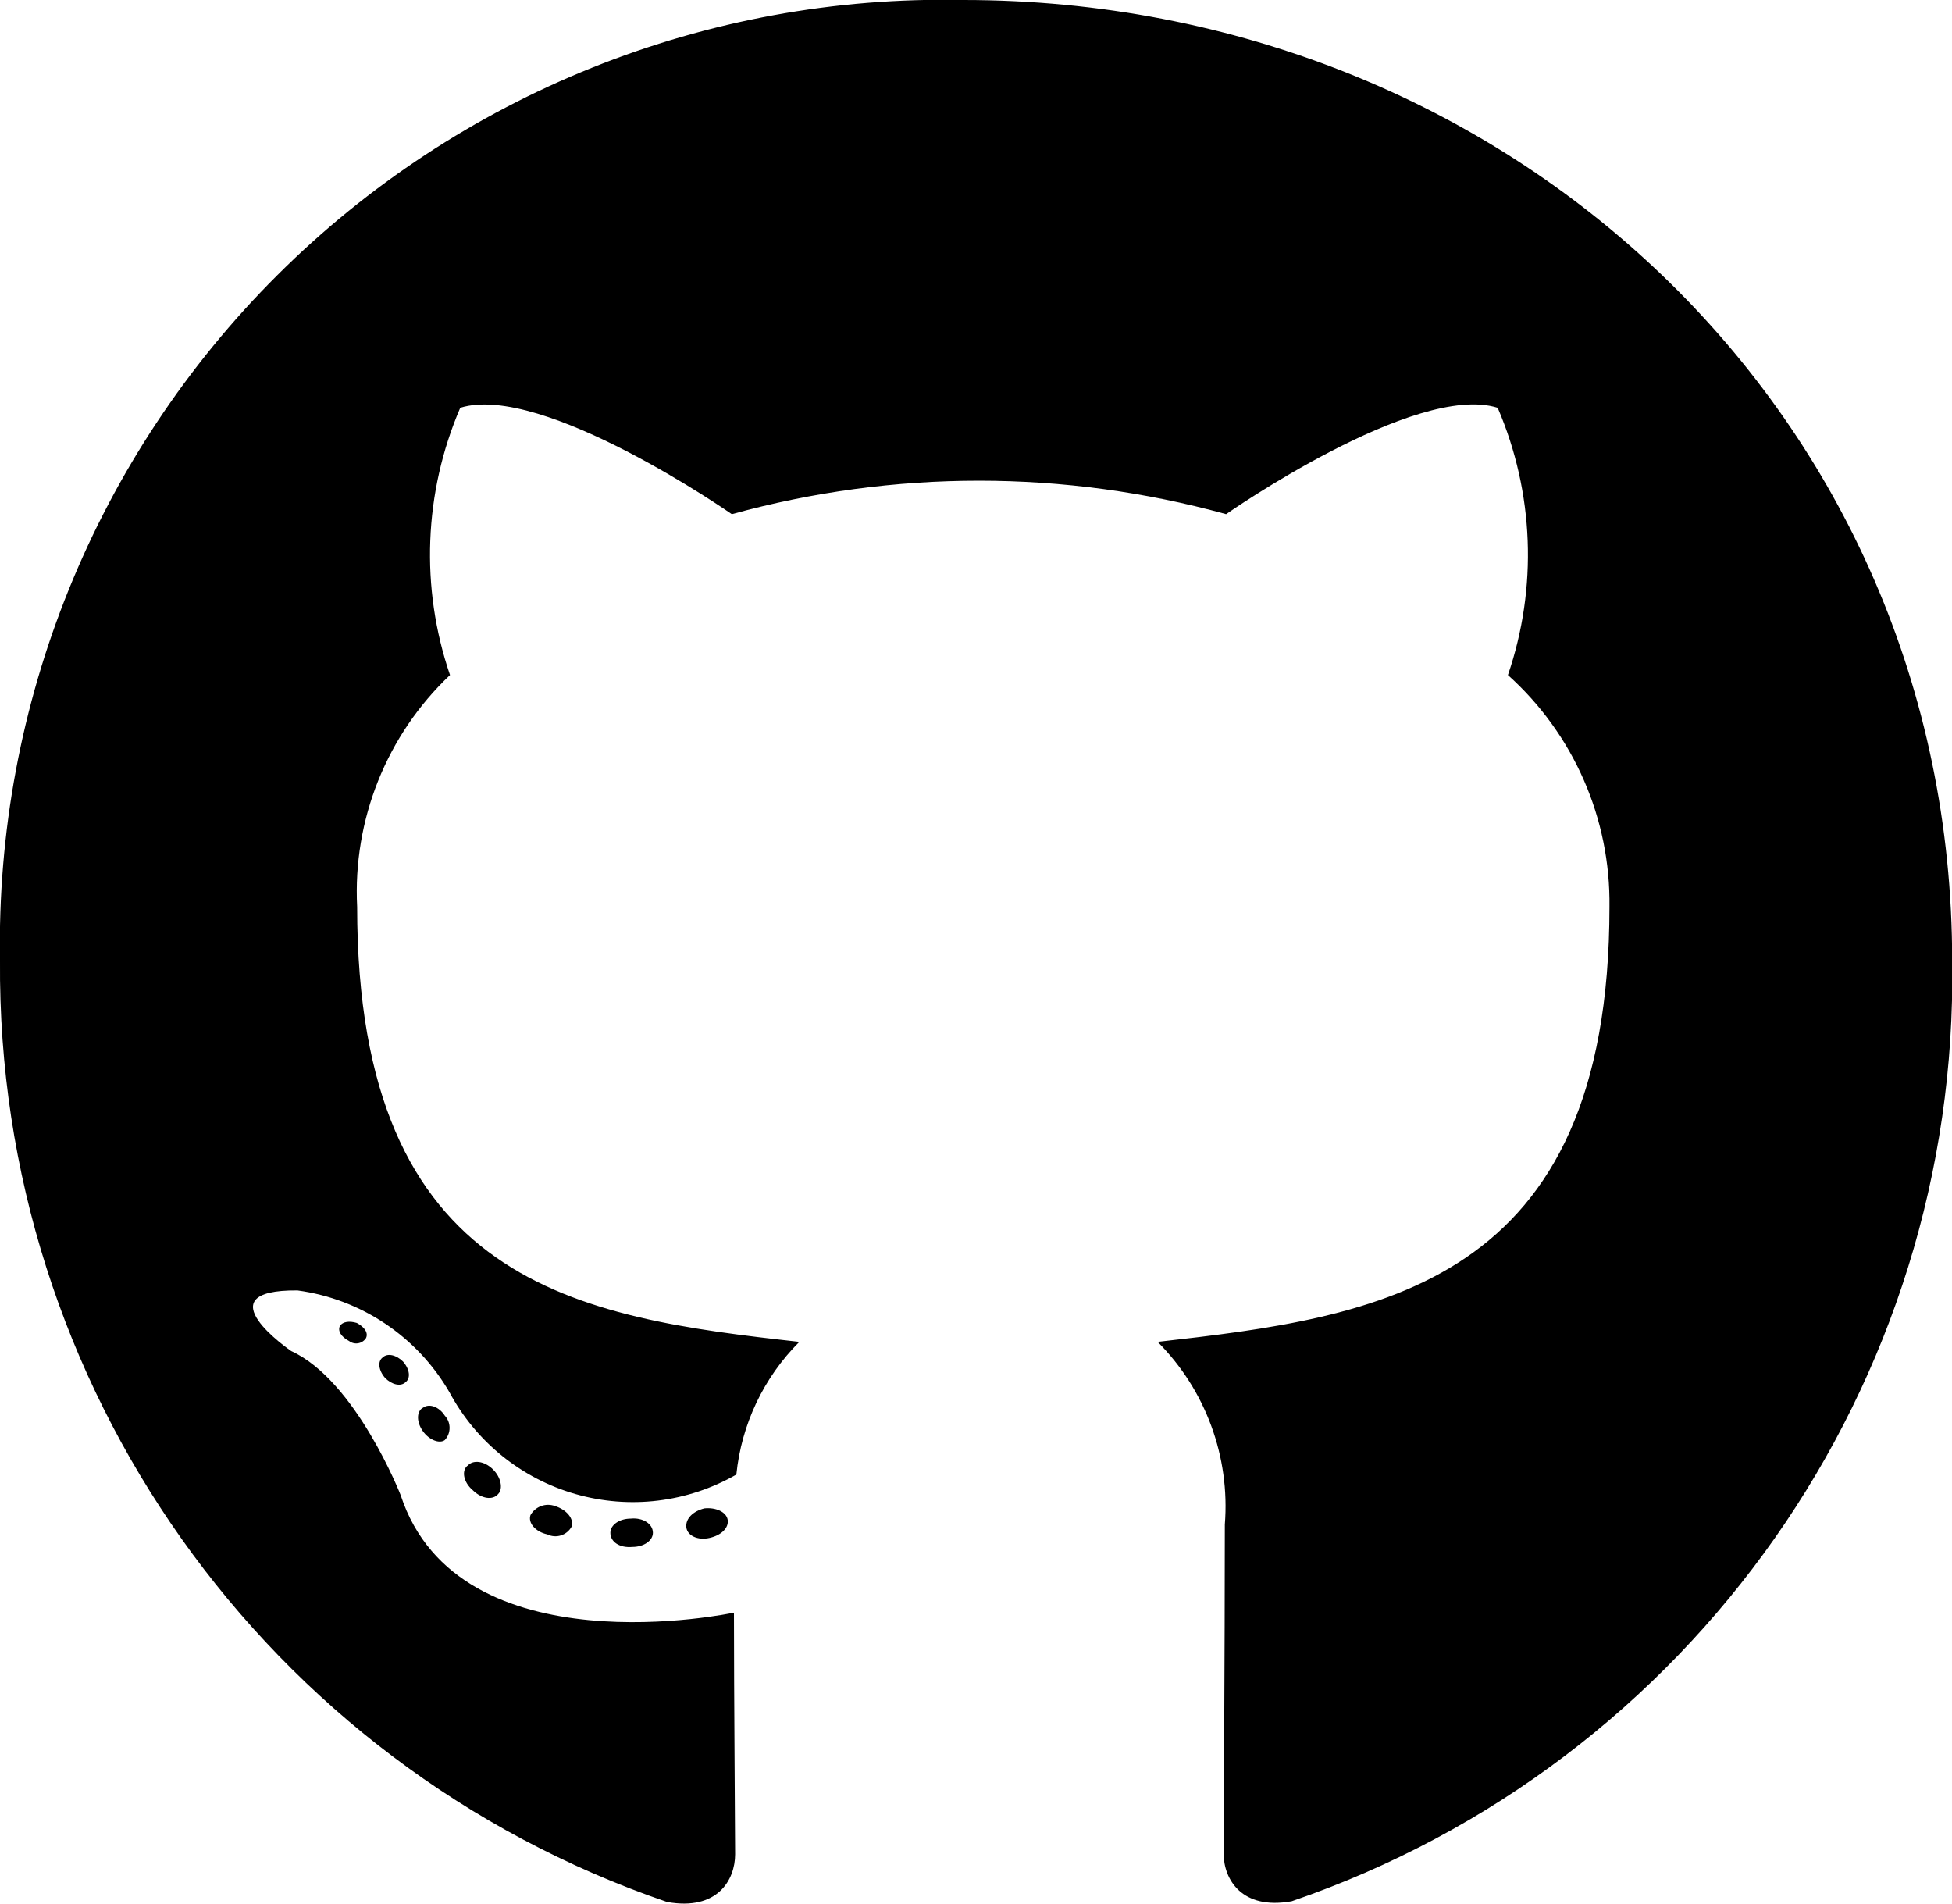
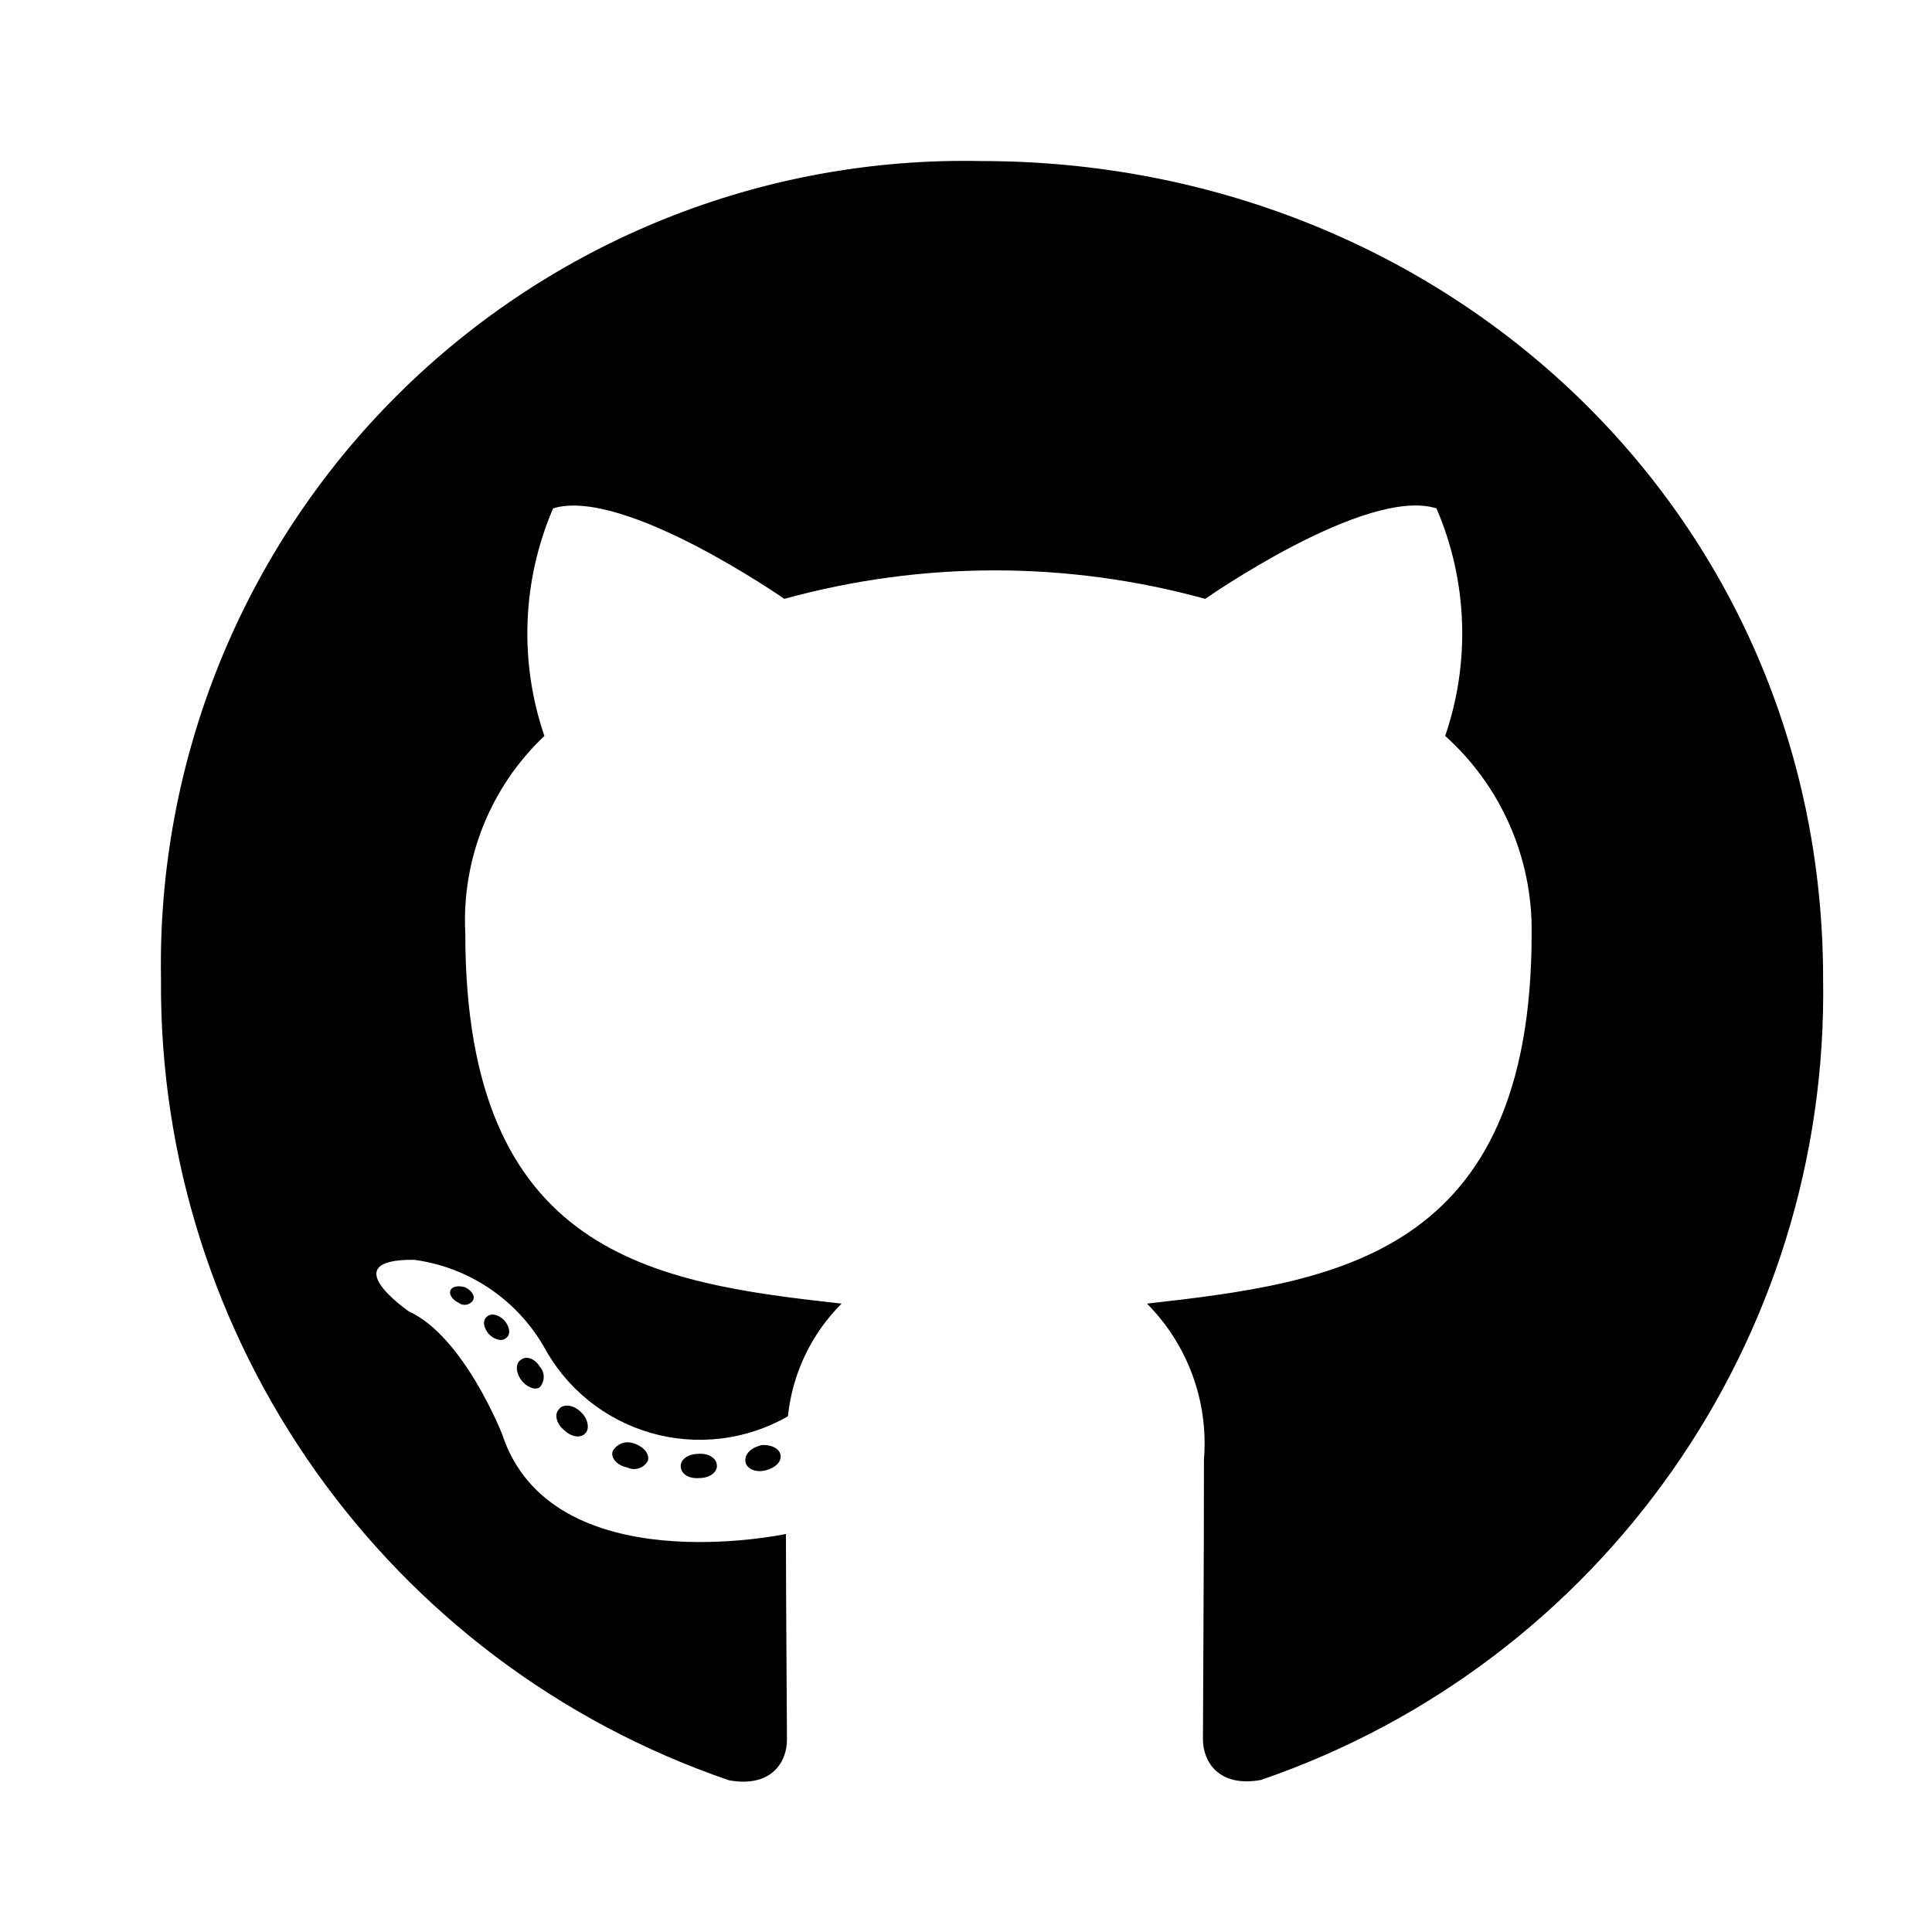
- <svg xmlns="http://www.w3.org/2000/svg" width="34.875" height="34.004" viewBox="0 0 34.875 34.004">
-   <path id="Icon_awesome-github" data-name="Icon awesome-github" d="M11.665,27.942c0,.141-.162.253-.366.253-.232.021-.394-.091-.394-.253,0-.141.162-.253.366-.253C11.482,27.668,11.665,27.78,11.665,27.942Zm-2.187-.316c-.049.141.091.3.3.345a.33.33,0,0,0,.436-.141c.042-.141-.091-.3-.3-.366A.361.361,0,0,0,9.478,27.626Zm3.108-.12c-.2.049-.345.183-.323.345.021.141.2.232.415.183s.345-.183.323-.323S12.79,27.485,12.586,27.506ZM17.212.563A16.86,16.86,0,0,0,0,17.719,17.628,17.628,0,0,0,11.918,34.537c.9.162,1.216-.394,1.216-.851,0-.436-.021-2.841-.021-4.317,0,0-4.922,1.055-5.955-2.1,0,0-.8-2.046-1.955-2.573,0,0-1.61-1.1.113-1.083A3.711,3.711,0,0,1,8.03,25.432a3.717,3.717,0,0,0,5.126,1.47,3.908,3.908,0,0,1,1.125-2.37c-3.93-.436-7.9-1.005-7.9-7.77a5.329,5.329,0,0,1,1.659-4.141,6.643,6.643,0,0,1,.183-4.774c1.47-.457,4.852,1.9,4.852,1.9a16.611,16.611,0,0,1,8.831,0s3.382-2.363,4.852-1.9a6.64,6.64,0,0,1,.183,4.774,5.466,5.466,0,0,1,1.814,4.141c0,6.785-4.141,7.327-8.072,7.77a4.158,4.158,0,0,1,1.2,3.263c0,2.37-.021,5.3-.021,5.878,0,.457.323,1.013,1.216.851a17.466,17.466,0,0,0,11.8-16.8C34.875,7.966,26.965.563,17.212.563ZM6.834,24.813c-.091.07-.07.232.049.366.113.112.274.162.366.07.091-.07.07-.232-.049-.366C7.087,24.771,6.926,24.722,6.834,24.813Zm-.759-.57c-.049.091.021.2.162.274a.209.209,0,0,0,.3-.049c.049-.091-.021-.2-.162-.274C6.237,24.152,6.124,24.173,6.075,24.244Zm2.278,2.5c-.113.091-.07.3.091.436.162.162.366.183.457.07.091-.091.049-.3-.091-.436C8.655,26.655,8.445,26.634,8.353,26.747Zm-.8-1.034c-.113.07-.113.253,0,.415s.3.232.394.162a.321.321,0,0,0,0-.436C7.847,25.692,7.664,25.622,7.552,25.713Z" transform="translate(0 -0.563)" />
+ <svg xmlns="http://www.w3.org/2000/svg" width="36" height="36" viewBox="0 0 36 36">
+   <g id="github" transform="translate(-1167 -3281)">
+     <circle id="circle" cx="18" cy="18" r="18" transform="translate(1167 3281)" fill="none" />
+     <path id="icon" d="M10.359,24.878c0,.125-.144.225-.325.225-.206.019-.35-.081-.35-.225,0-.125.144-.225.325-.225C10.2,24.634,10.359,24.734,10.359,24.878ZM8.417,24.6c-.044.125.081.269.269.306a.293.293,0,0,0,.387-.125c.037-.125-.081-.269-.269-.325A.321.321,0,0,0,8.417,24.6Zm2.76-.106c-.181.044-.306.162-.287.306.019.125.181.206.368.162s.306-.162.287-.287S11.358,24.472,11.177,24.49ZM15.286.563A14.973,14.973,0,0,0,0,15.8,15.655,15.655,0,0,0,10.584,30.735c.8.144,1.08-.35,1.08-.756,0-.387-.019-2.523-.019-3.834,0,0-4.371.937-5.289-1.861,0,0-.712-1.817-1.736-2.285,0,0-1.43-.98.1-.962a3.3,3.3,0,0,1,2.41,1.611,3.3,3.3,0,0,0,4.552,1.305,3.471,3.471,0,0,1,1-2.1c-3.491-.387-7.012-.893-7.012-6.9a4.732,4.732,0,0,1,1.474-3.678,5.9,5.9,0,0,1,.162-4.24c1.305-.406,4.309,1.686,4.309,1.686a14.751,14.751,0,0,1,7.843,0s3-2.1,4.309-1.686a5.9,5.9,0,0,1,.162,4.24,4.854,4.854,0,0,1,1.611,3.678c0,6.026-3.678,6.506-7.168,6.9a3.693,3.693,0,0,1,1.062,2.9c0,2.1-.019,4.708-.019,5.22,0,.406.287.9,1.08.756A15.511,15.511,0,0,0,30.971,15.8C30.971,7.138,23.947.563,15.286.563ZM6.069,22.1c-.081.062-.062.206.044.325.1.1.244.144.325.062.081-.062.062-.206-.044-.325C6.294,22.061,6.151,22.018,6.069,22.1ZM5.4,21.593c-.044.081.019.181.144.244a.186.186,0,0,0,.269-.044c.044-.081-.019-.181-.144-.244C5.539,21.512,5.439,21.531,5.4,21.593Zm2.023,2.223c-.1.081-.062.269.081.387.144.144.325.162.406.062.081-.081.044-.269-.081-.387C7.687,23.735,7.5,23.716,7.418,23.816ZM6.706,22.9c-.1.062-.1.225,0,.368s.269.206.35.144a.285.285,0,0,0,0-.387C6.969,22.879,6.806,22.817,6.706,22.9Z" transform="translate(1170 3283.438)" />
+   </g>
</svg>
